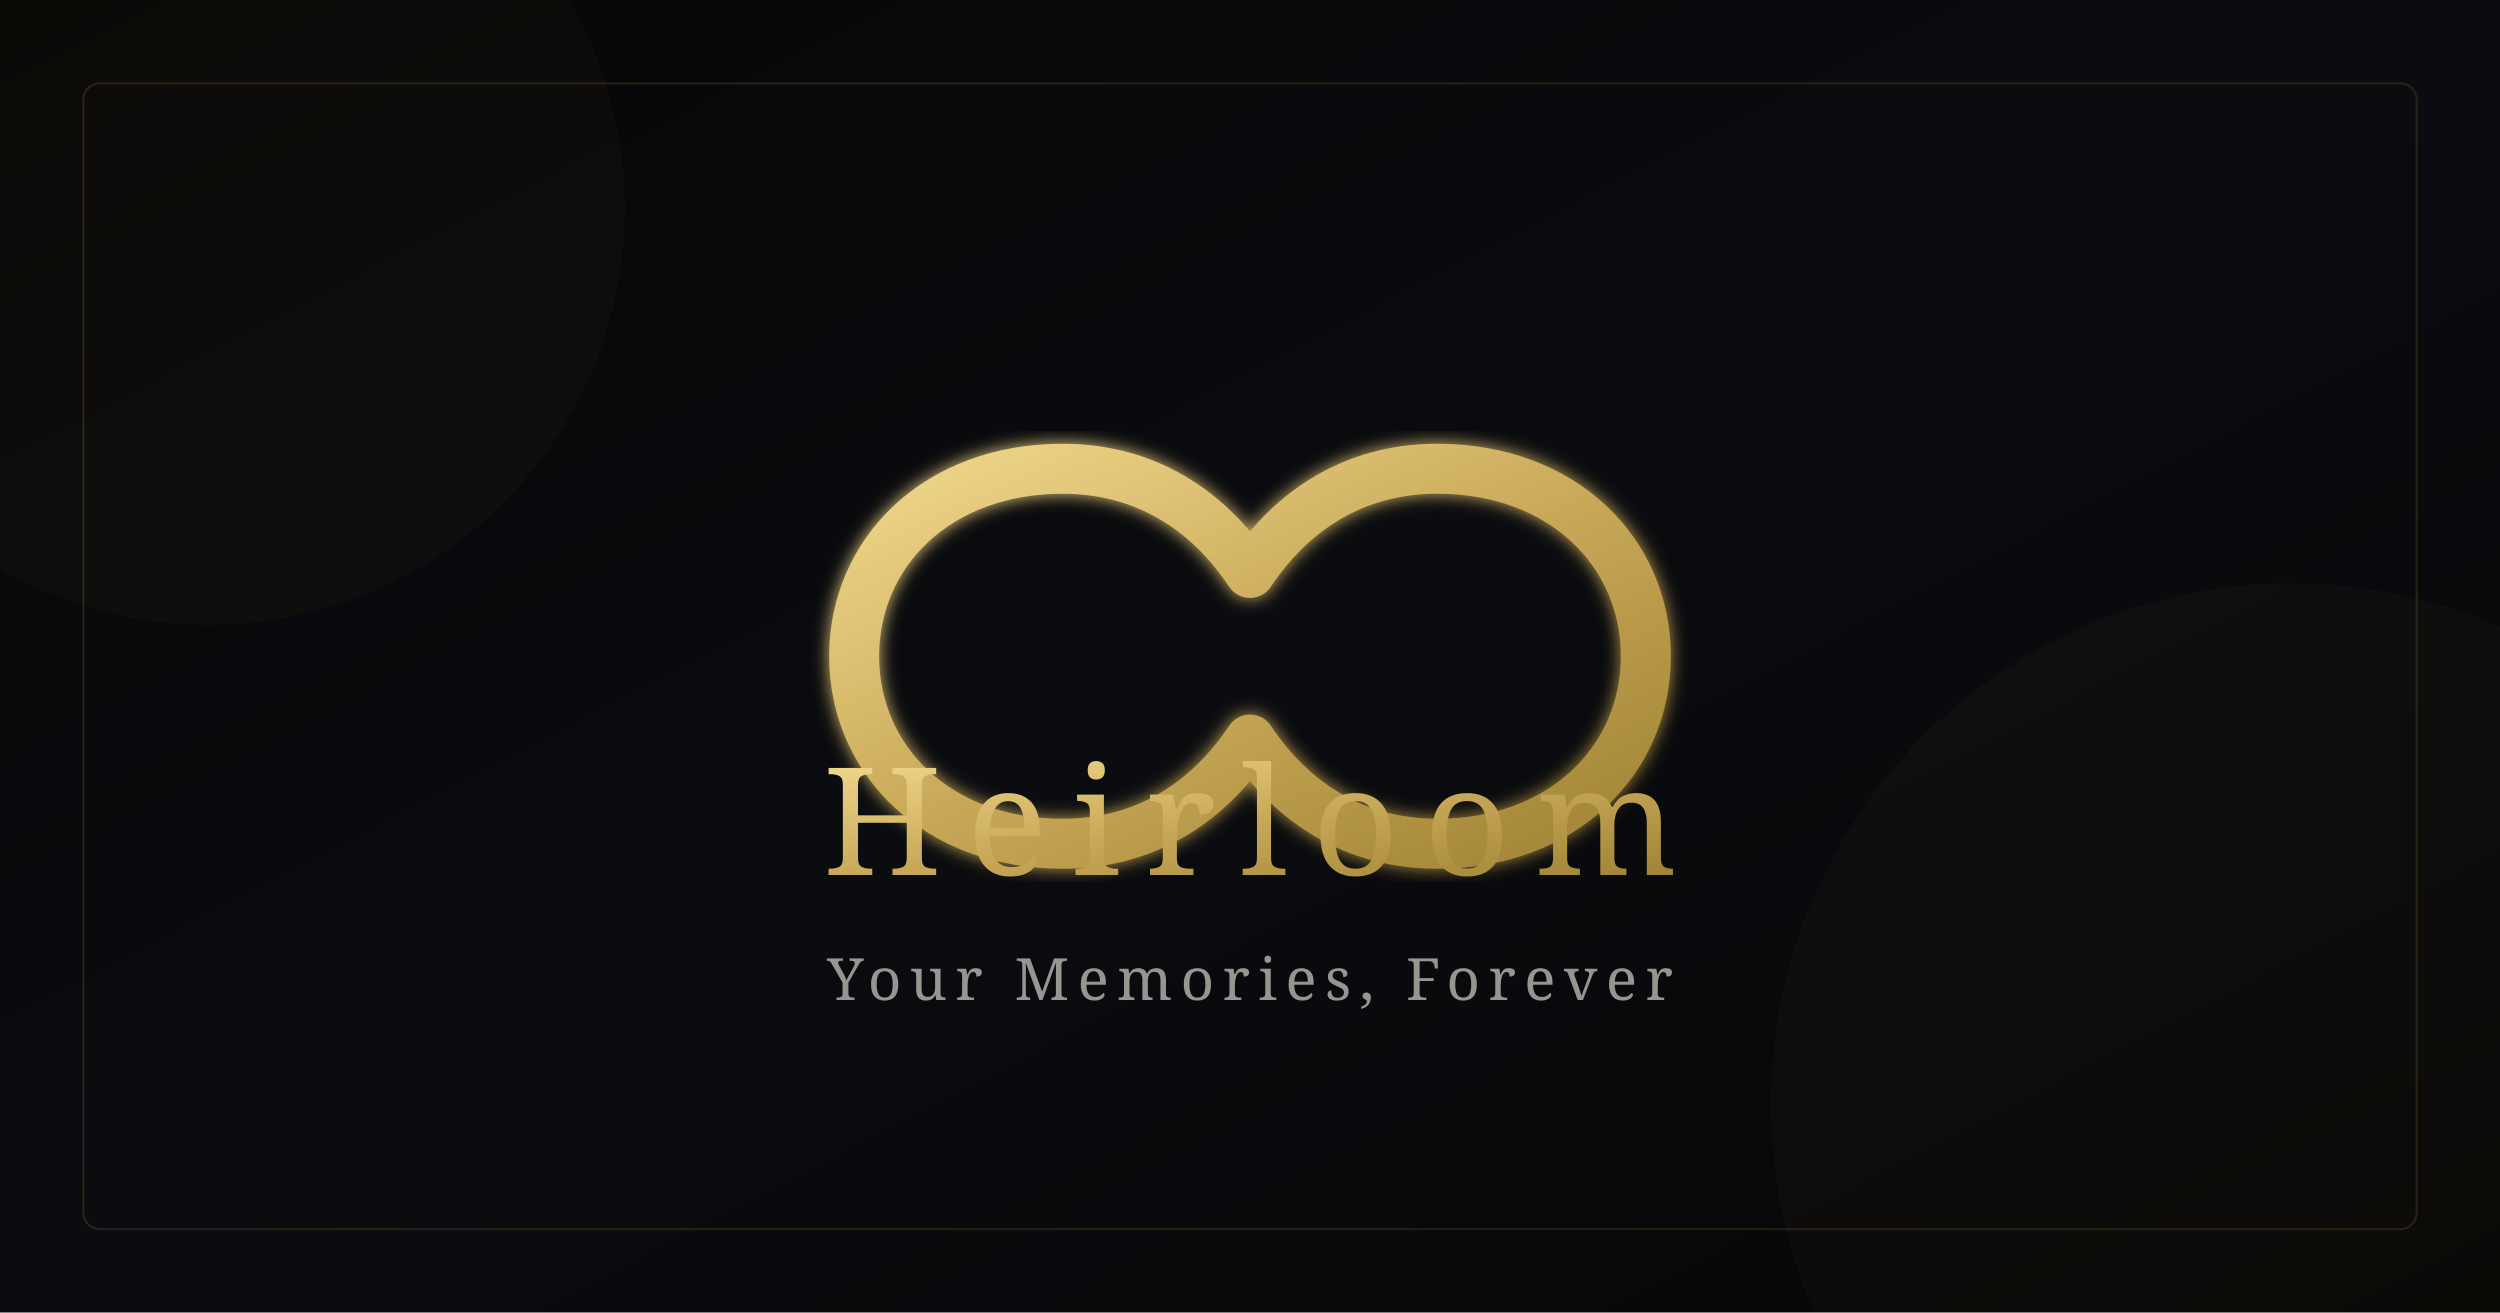
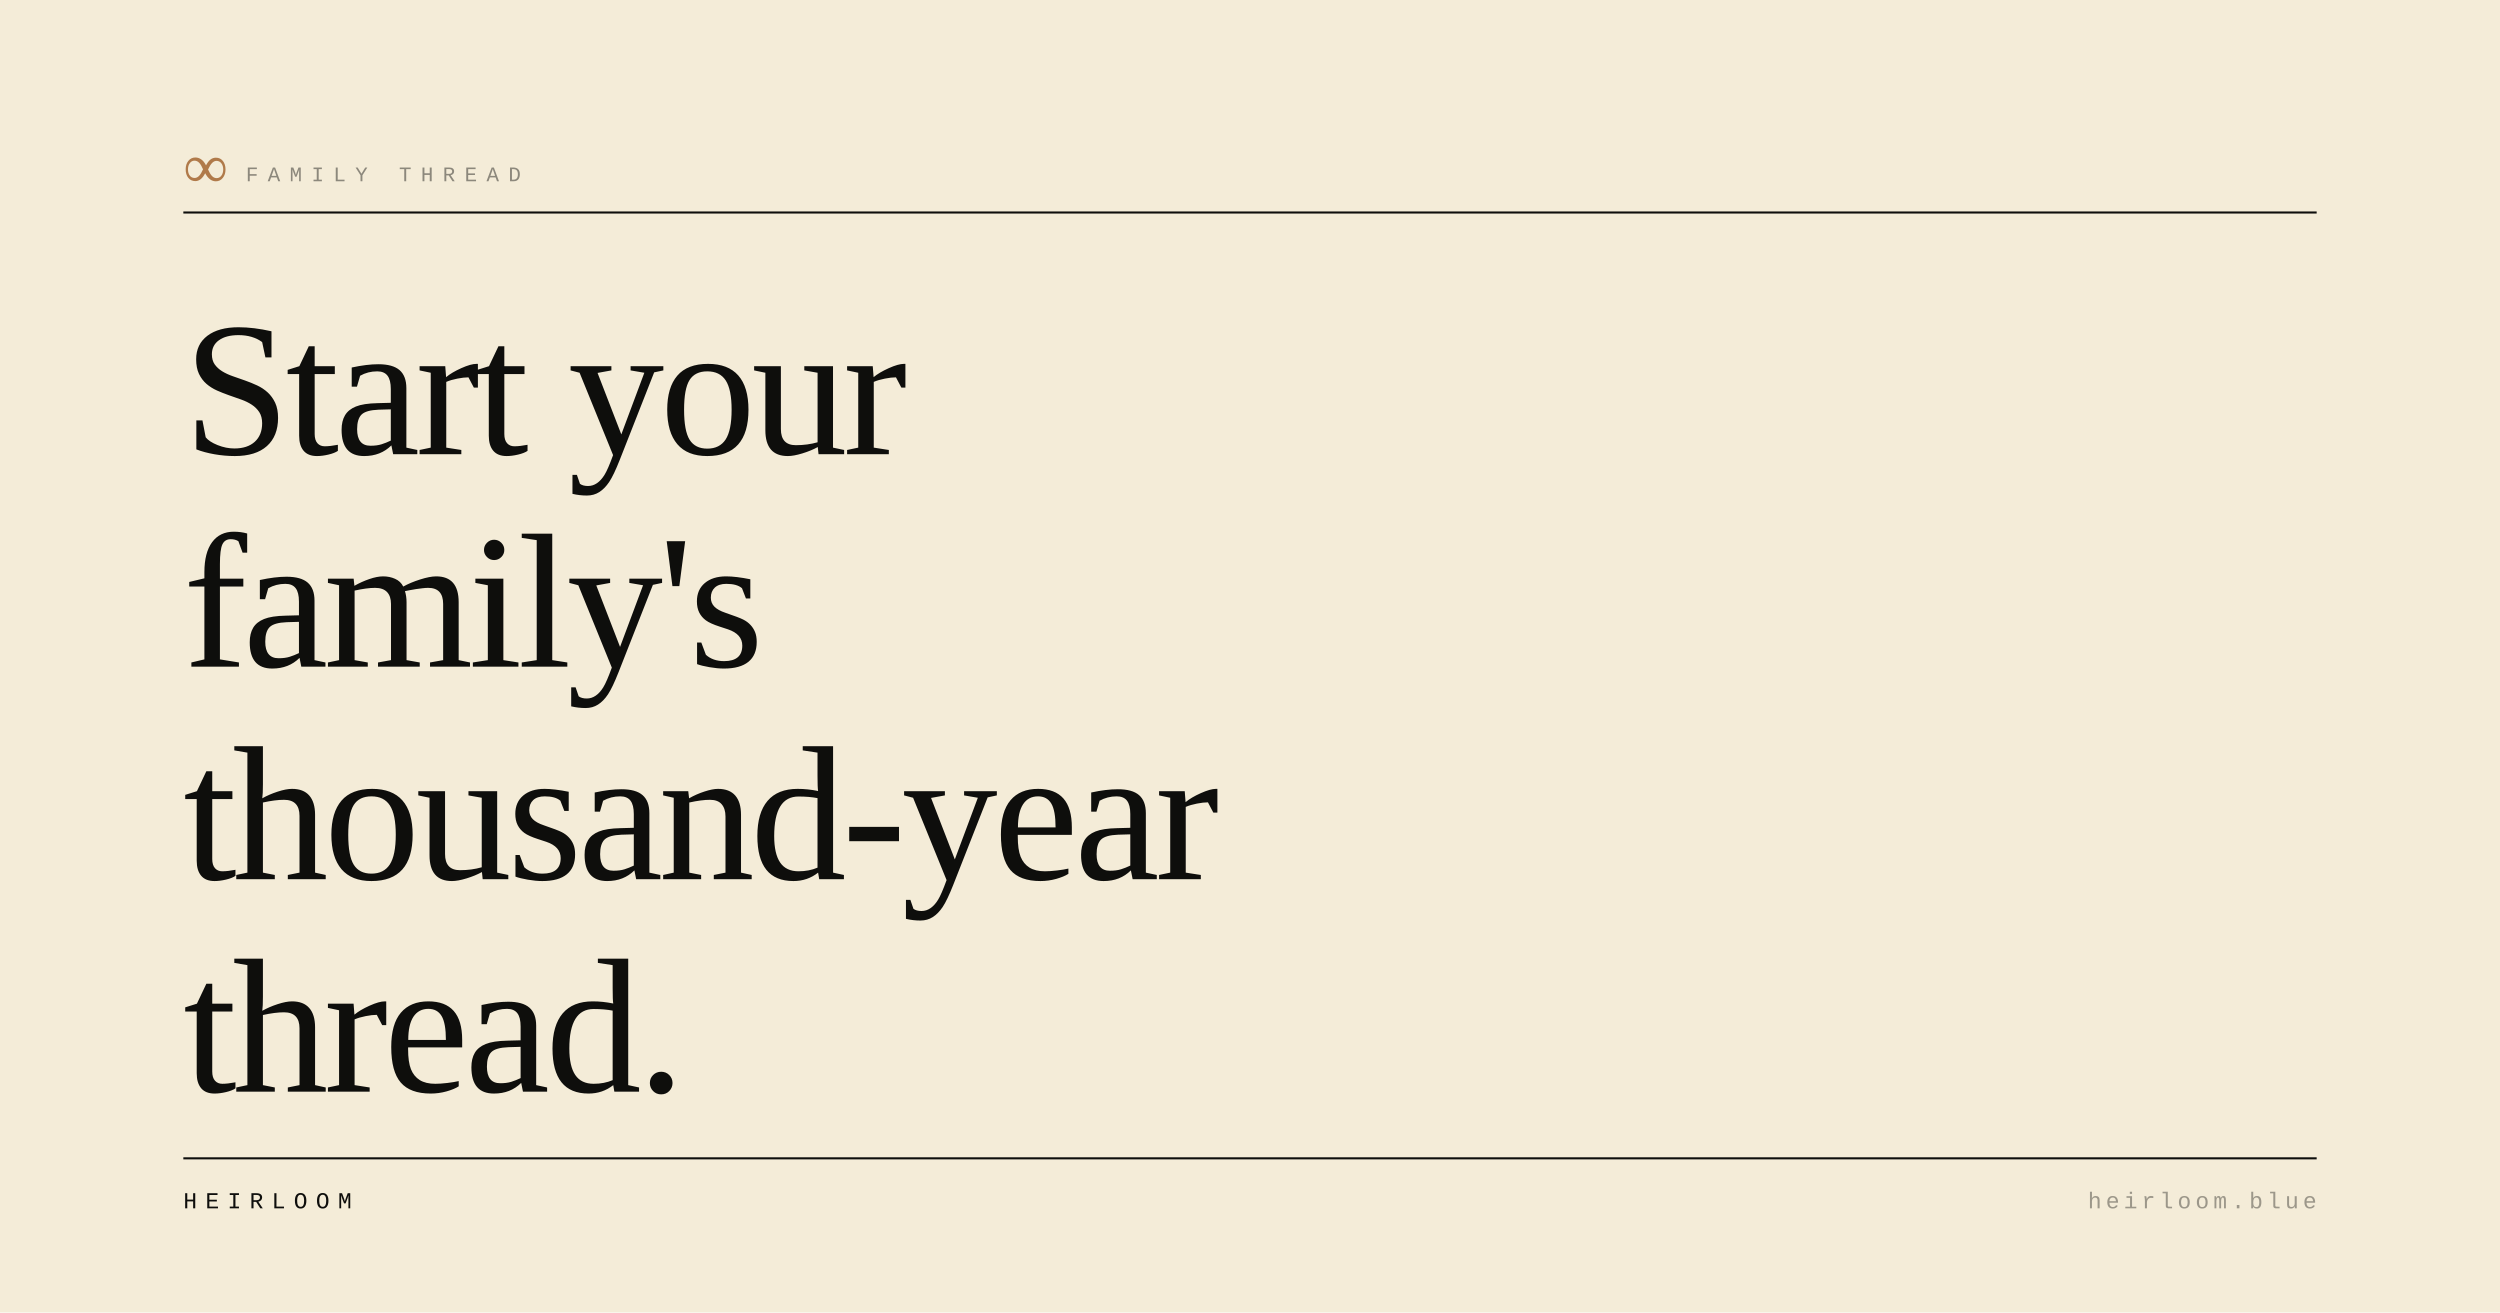
<svg xmlns="http://www.w3.org/2000/svg" viewBox="0 0 1200 630" width="1200" height="630">
-   <defs>
-     <linearGradient id="gold" x1="0%" y1="0%" x2="100%" y2="100%">
-       <stop offset="0%" stop-color="#f0d78c" />
-       <stop offset="50%" stop-color="#c9a959" />
-       <stop offset="100%" stop-color="#a08335" />
-     </linearGradient>
-     <linearGradient id="bg-gradient" x1="0%" y1="0%" x2="100%" y2="100%">
-       <stop offset="0%" stop-color="#050505" />
-       <stop offset="50%" stop-color="#0a0c10" />
-       <stop offset="100%" stop-color="#050505" />
-     </linearGradient>
-     <filter id="glow">
-       <feGaussianBlur stdDeviation="4" result="blur" />
-       <feMerge>
-         <feMergeNode in="blur" />
-         <feMergeNode in="SourceGraphic" />
-       </feMerge>
-     </filter>
-   </defs>
-   <rect width="1200" height="630" fill="url(#bg-gradient)" />
-   <circle cx="100" cy="100" r="200" fill="rgba(201,169,89,0.03)" />
-   <circle cx="1100" cy="530" r="250" fill="rgba(201,169,89,0.03)" />
-   <g filter="url(#glow)" transform="translate(450, 180)">
-     <path d="M50 135           C50 85 90 45 150 45           C190 45 220 65 240 95           C260 65 290 45 330 45           C390 45 430 85 430 135           C430 185 390 225 330 225           C290 225 260 205 240 175           C220 205 190 225 150 225           C90 225 50 185 50 135 Z" fill="none" stroke="url(#gold)" stroke-width="24" stroke-linecap="round" stroke-linejoin="round" transform="translate(-90, 0)" />
-   </g>
-   <text x="600" y="420" text-anchor="middle" font-family="Georgia, serif" font-size="72" fill="url(#gold)" letter-spacing="12">
-     Heirloom
-   </text>
-   <text x="600" y="480" text-anchor="middle" font-family="Georgia, serif" font-size="28" fill="rgba(245,241,231,0.6)" letter-spacing="4">
-     Your Memories, Forever
-   </text>
-   <rect x="40" y="40" width="1120" height="550" fill="none" stroke="rgba(201,169,89,0.15)" stroke-width="1" rx="8" />
+   <rect width="1200" height="630" fill="#f4ecd8" />
+   <line x1="88" y1="102" x2="1112" y2="102" stroke="#0e0e0c" stroke-width="1" />
+   <text x="88" y="90" font-family="Georgia, 'Times New Roman', serif" font-size="30" font-weight="300" fill="#b07a4a">∞</text>
+   <text x="118" y="87" font-family="'Courier New', monospace" font-size="10" fill="rgba(14,14,12,0.45)" letter-spacing="4.5">FAMILY THREAD</text>
+   <text x="88" y="218" font-family="Georgia, 'Times New Roman', serif" font-size="92" font-weight="300" fill="#0e0e0c" letter-spacing="-2">Start your</text>
+   <text x="88" y="320" font-family="Georgia, 'Times New Roman', serif" font-size="92" font-weight="300" fill="#0e0e0c" letter-spacing="-2">family's</text>
+   <text x="88" y="422" font-family="Georgia, 'Times New Roman', serif" font-size="92" font-weight="300" fill="#0e0e0c" letter-spacing="-2">thousand-year</text>
+   <text x="88" y="524" font-family="Georgia, 'Times New Roman', serif" font-size="92" font-weight="300" fill="#0e0e0c" letter-spacing="-2">thread.</text>
+   <line x1="88" y1="556" x2="1112" y2="556" stroke="#0e0e0c" stroke-width="1" />
+   <text x="88" y="580" font-family="'Courier New', monospace" font-size="11" fill="#0e0e0c" letter-spacing="4">HEIRLOOM</text>
+   <text x="1112" y="580" text-anchor="end" font-family="'Courier New', monospace" font-size="11" fill="rgba(14,14,12,0.38)" letter-spacing="2">heirloom.blue</text>
</svg>
